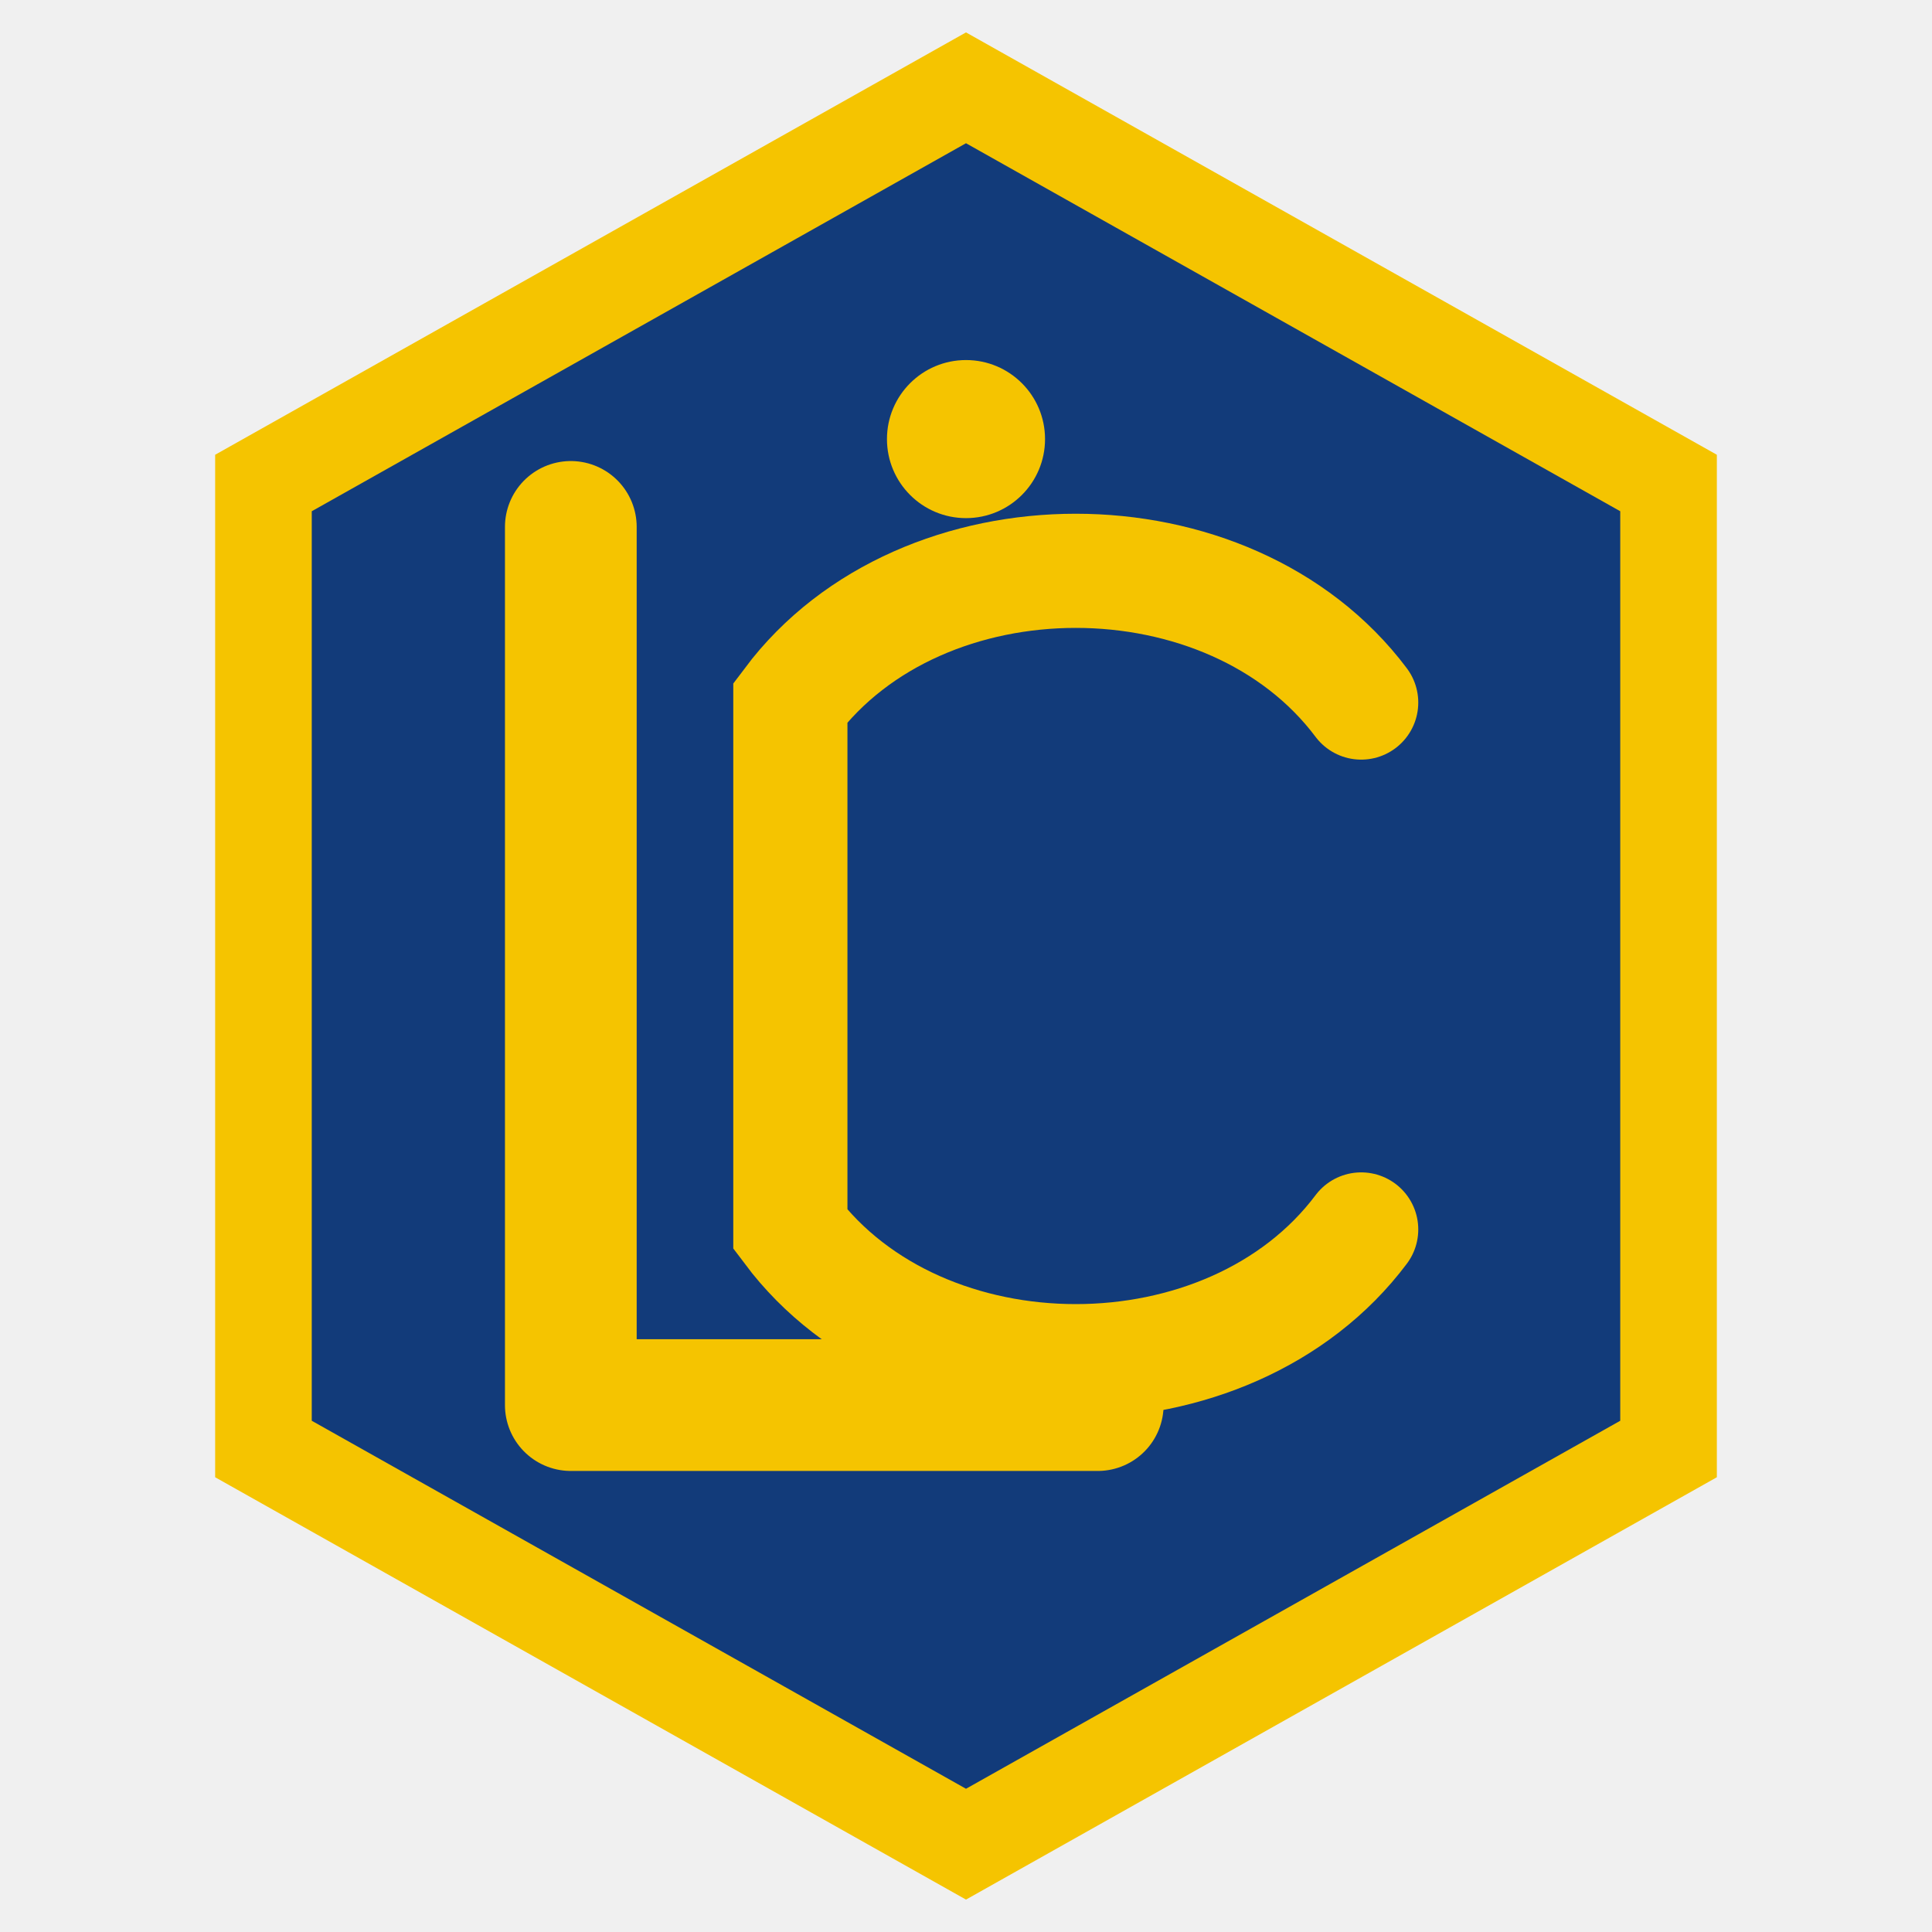
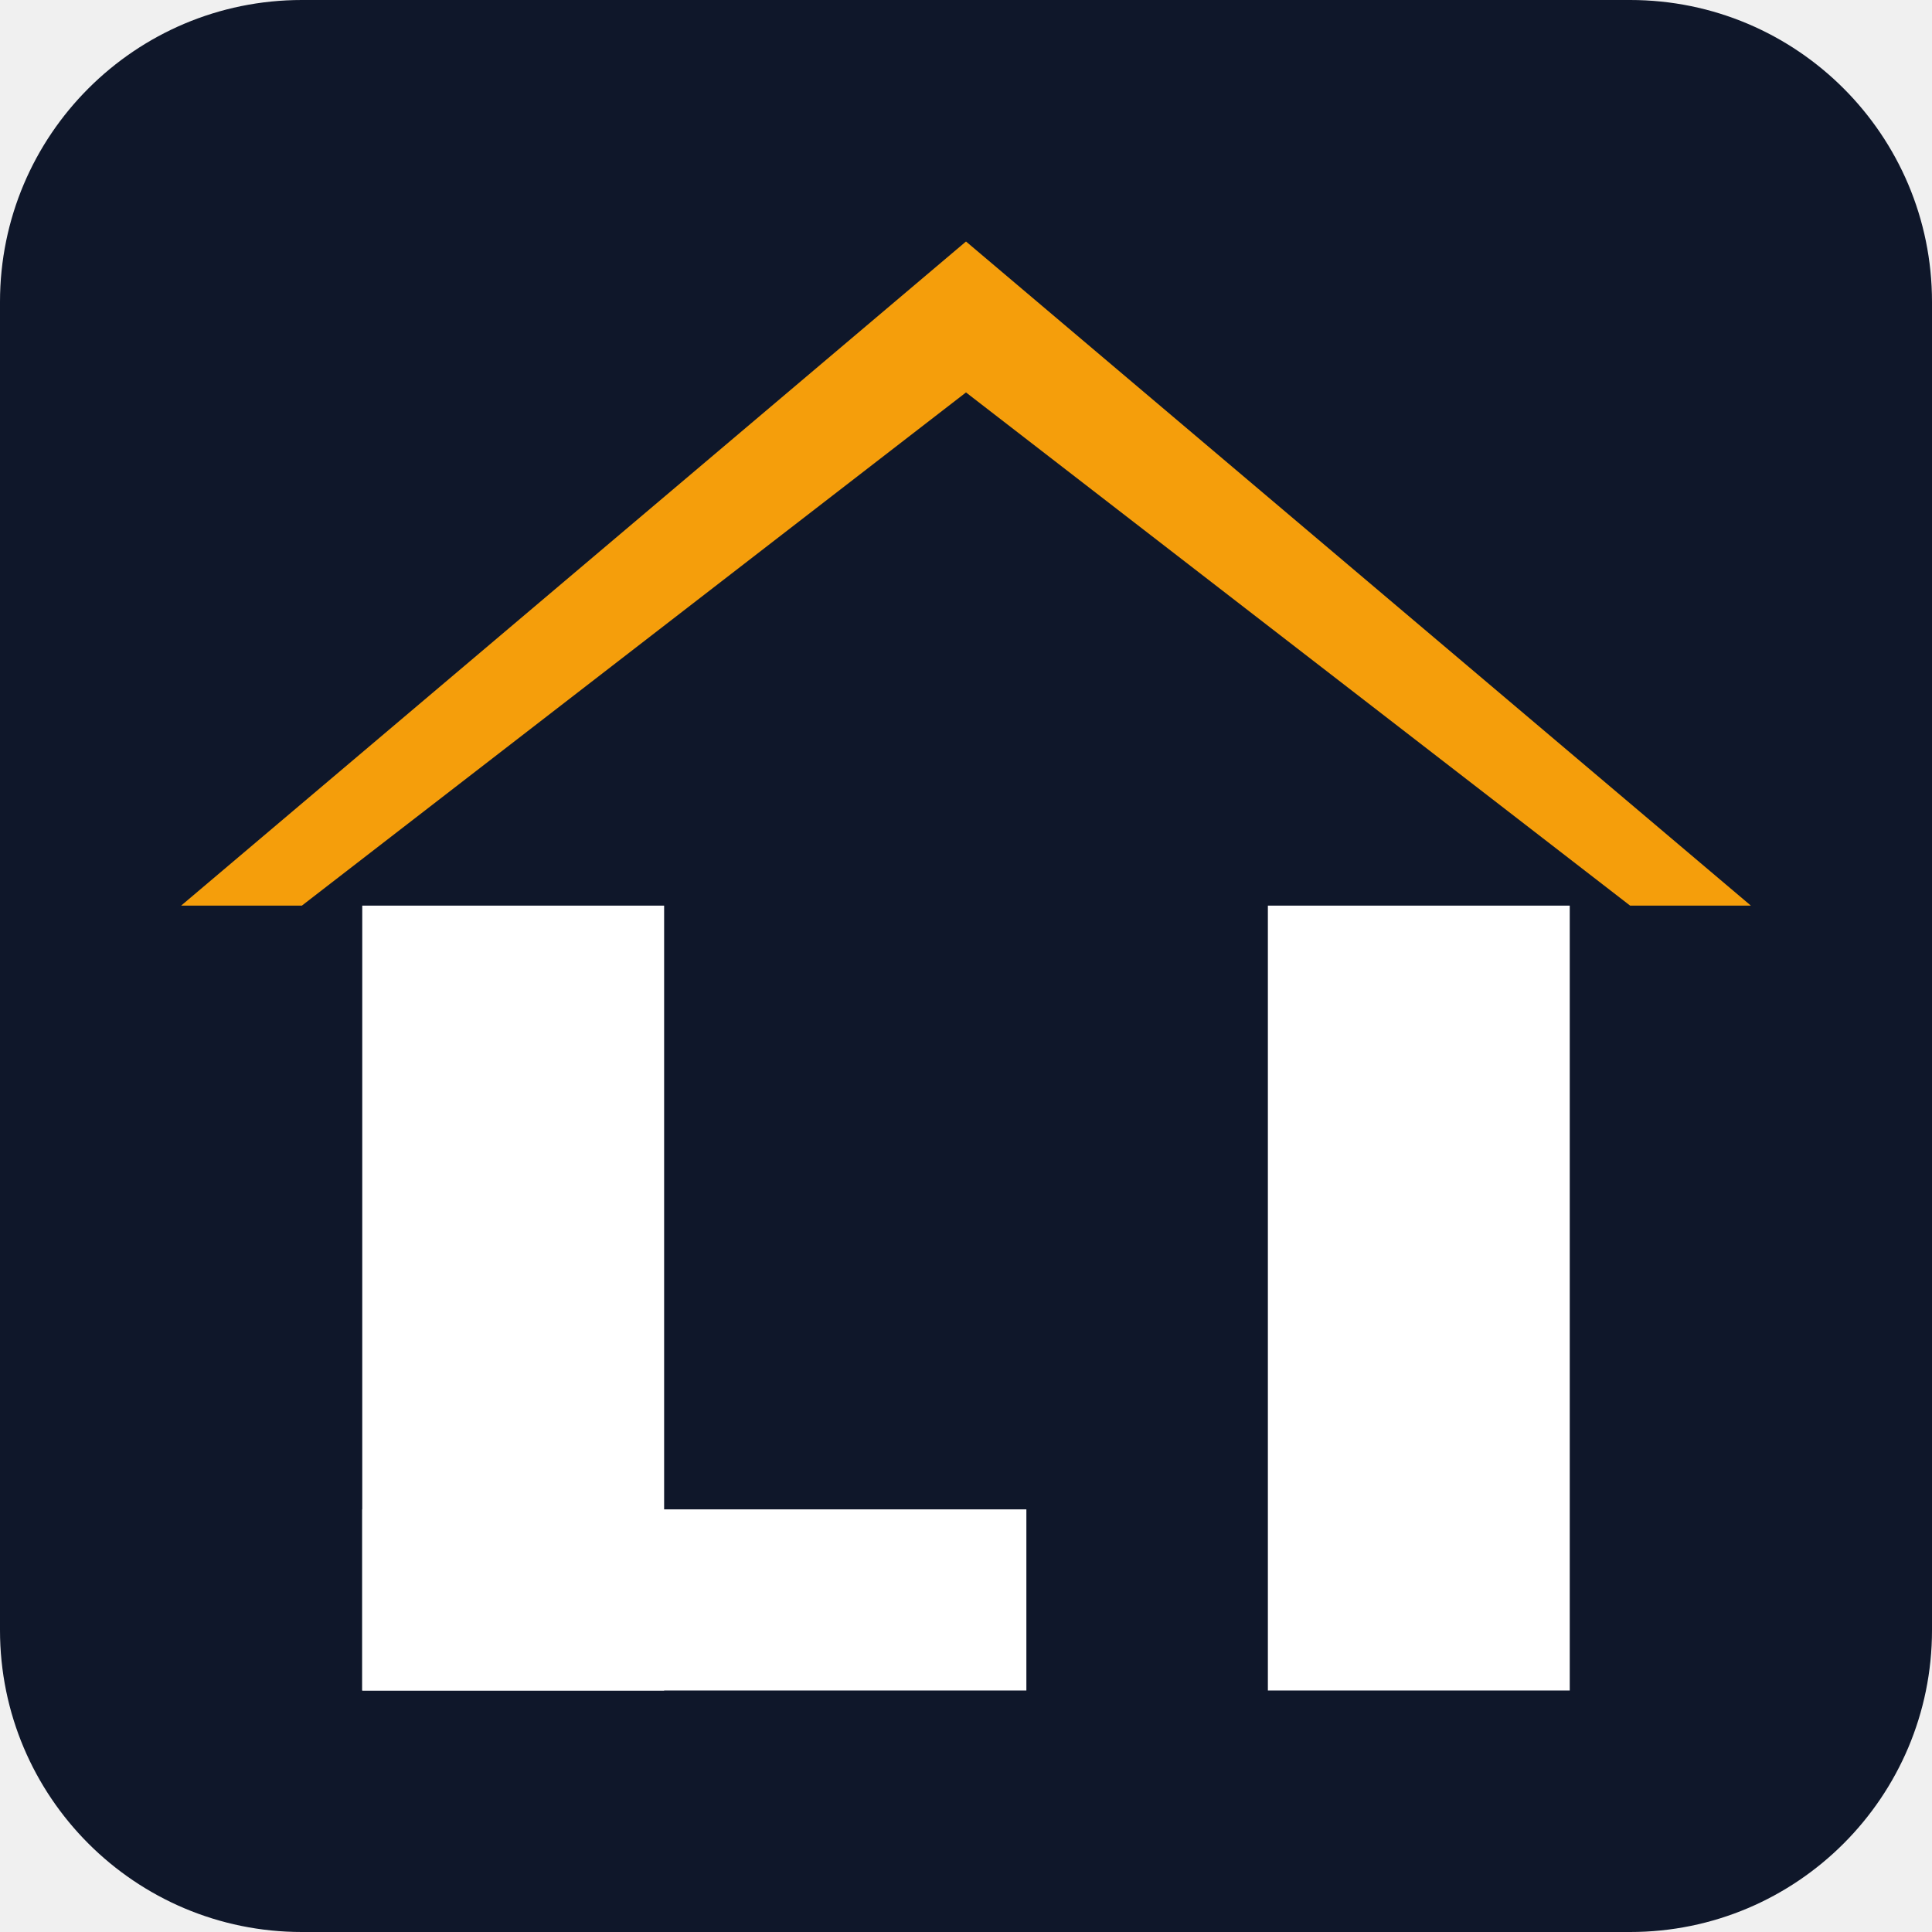
- <svg xmlns="http://www.w3.org/2000/svg" viewBox="0 0 44 44" fill="none">
-   <path d="M22 2L38 11V33L22 42L6 33V11L22 2Z" fill="#123B7A" stroke="#F5C400" stroke-width="2.2" />
-   <path d="M13 12V32H25" stroke="#F5C400" stroke-width="3" stroke-linecap="round" stroke-linejoin="round" />
-   <path d="M31 16C28 12 21 12 18 16V28C21 32 28 32 31 28" stroke="#F5C400" stroke-width="2.6" stroke-linecap="round" />
-   <circle cx="22" cy="10" r="1.8" fill="#F5C400" />
+ <svg xmlns="http://www.w3.org/2000/svg" viewBox="0 0 64 64" width="64" height="64">
+   <rect width="64" height="64" rx="10" fill="#0F172A" />
+   <polygon points="32,8 58,30 54,30 32,13 10,30 6,30" fill="#F59E0B" />
+   <rect x="12" y="30" width="10" height="26" fill="white" />
+   <rect x="12" y="50" width="22" height="6" fill="white" />
+   <rect x="42" y="30" width="10" height="26" fill="white" />
</svg>
